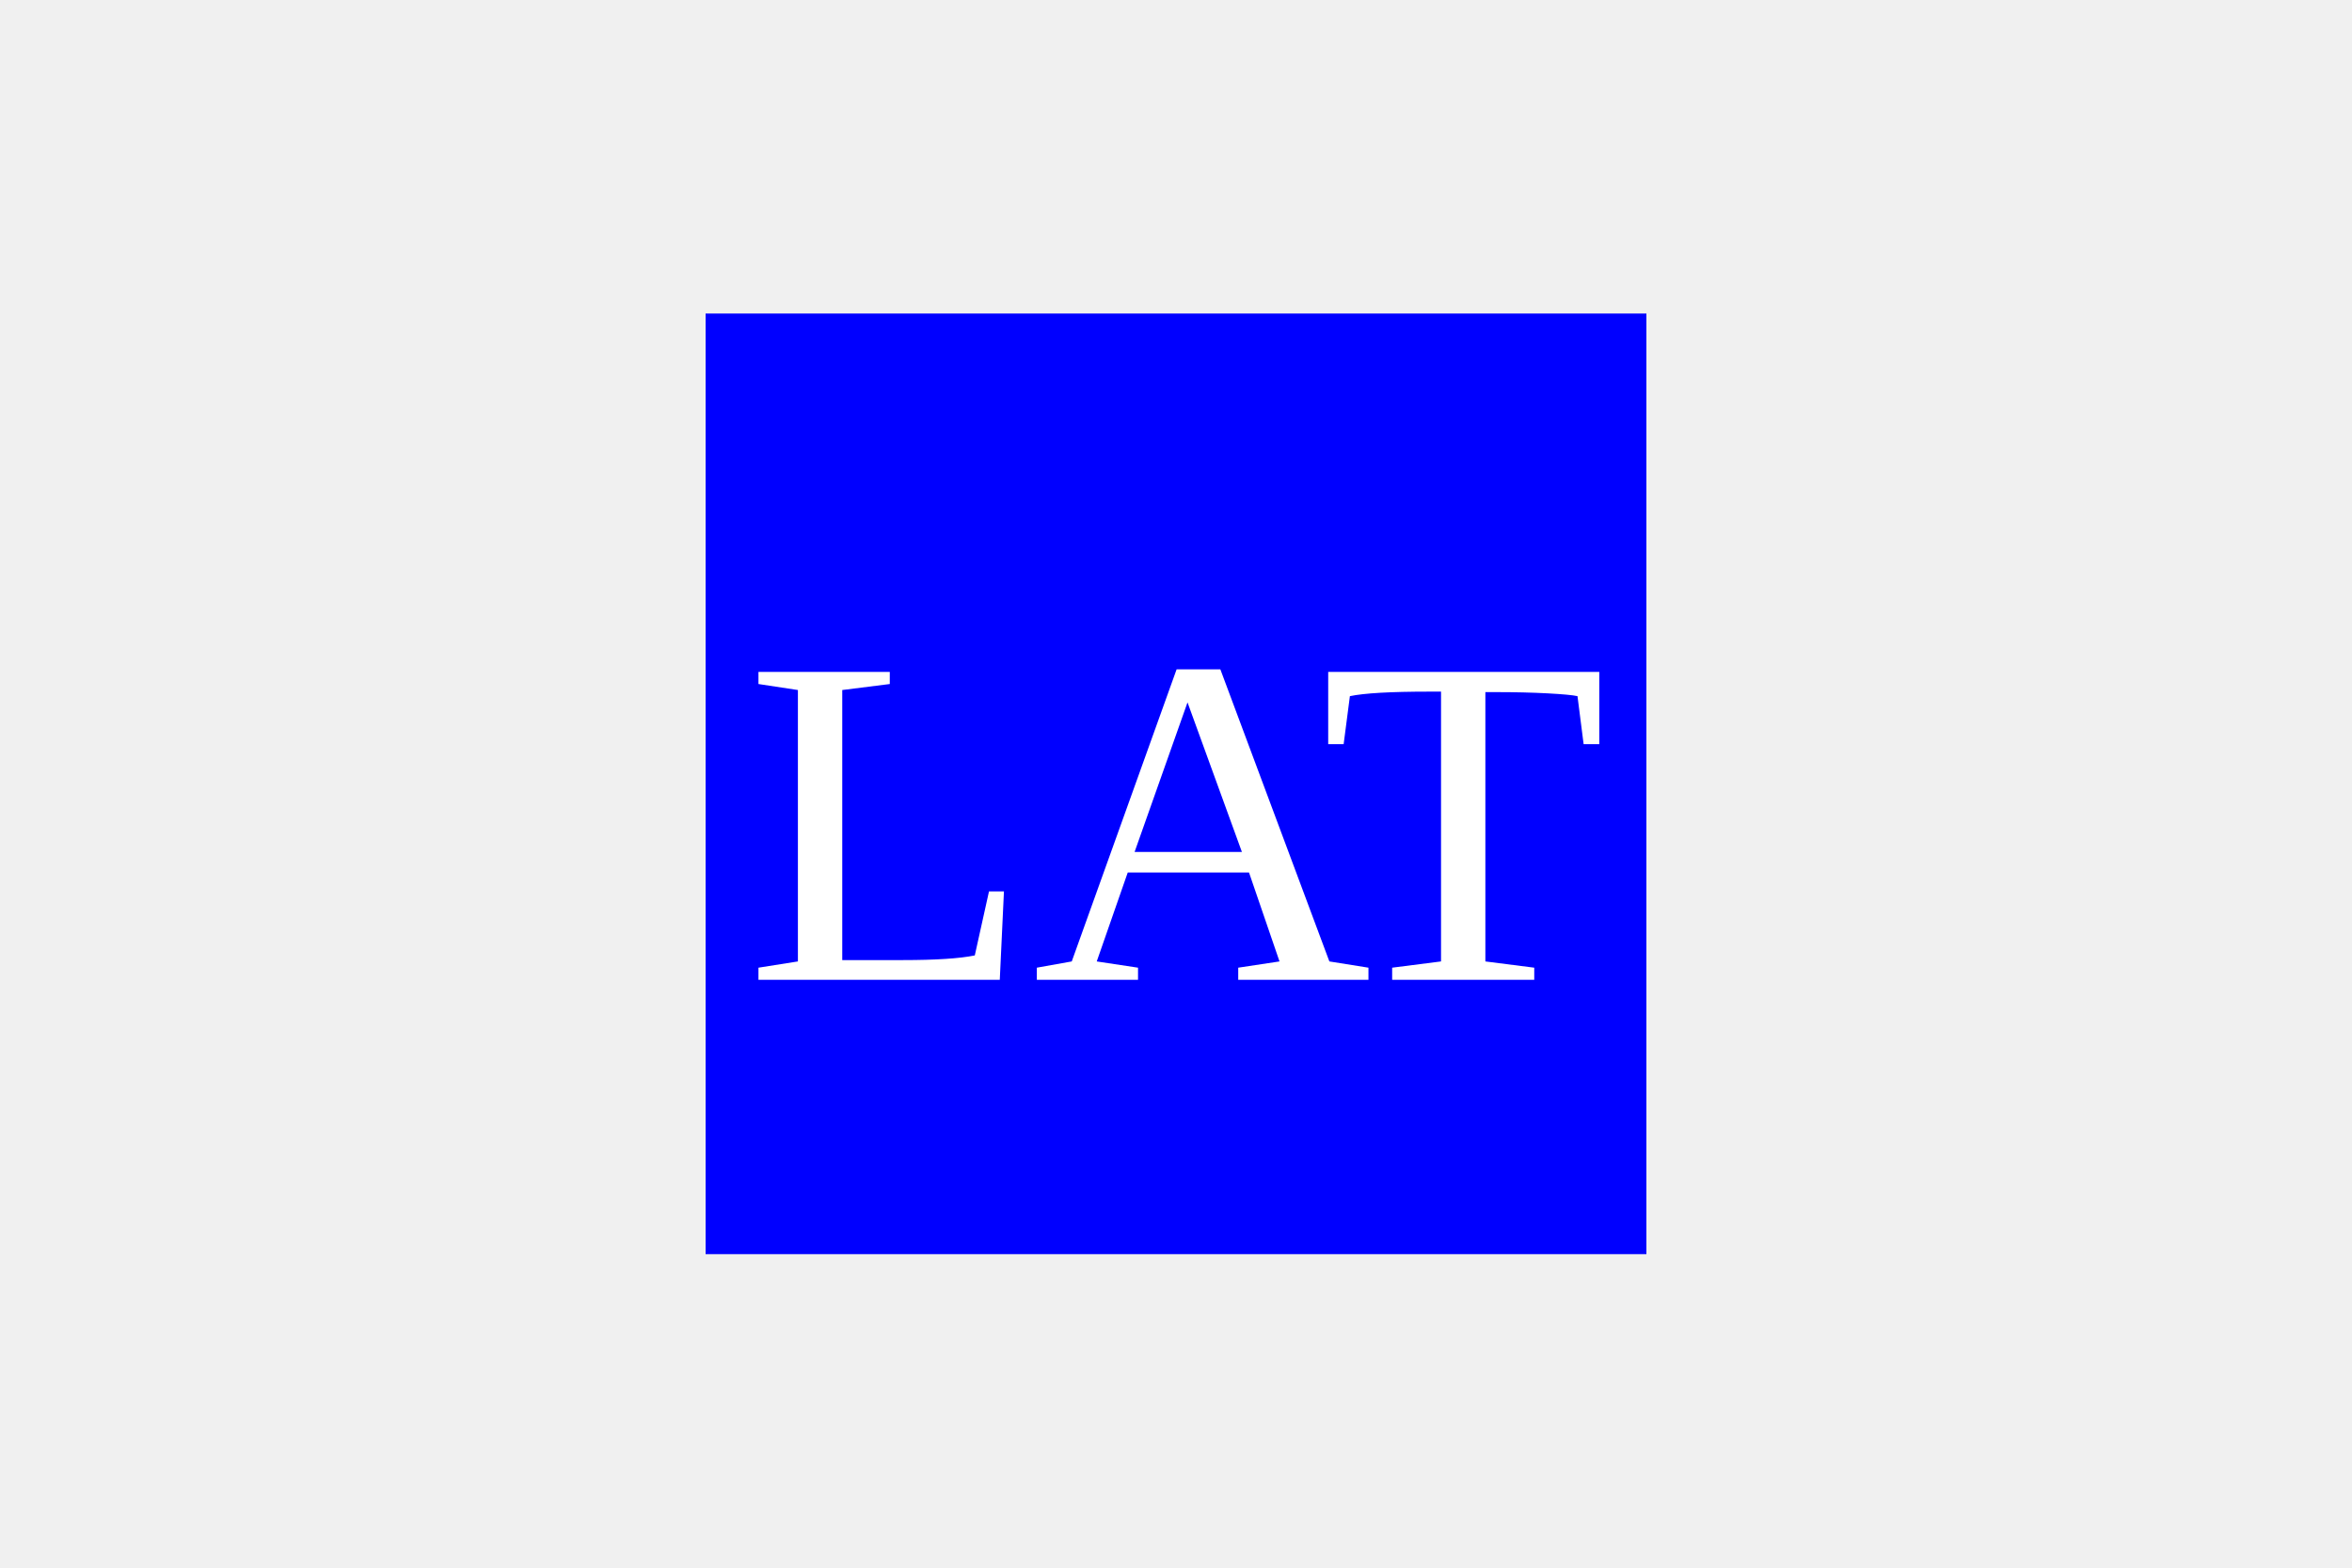
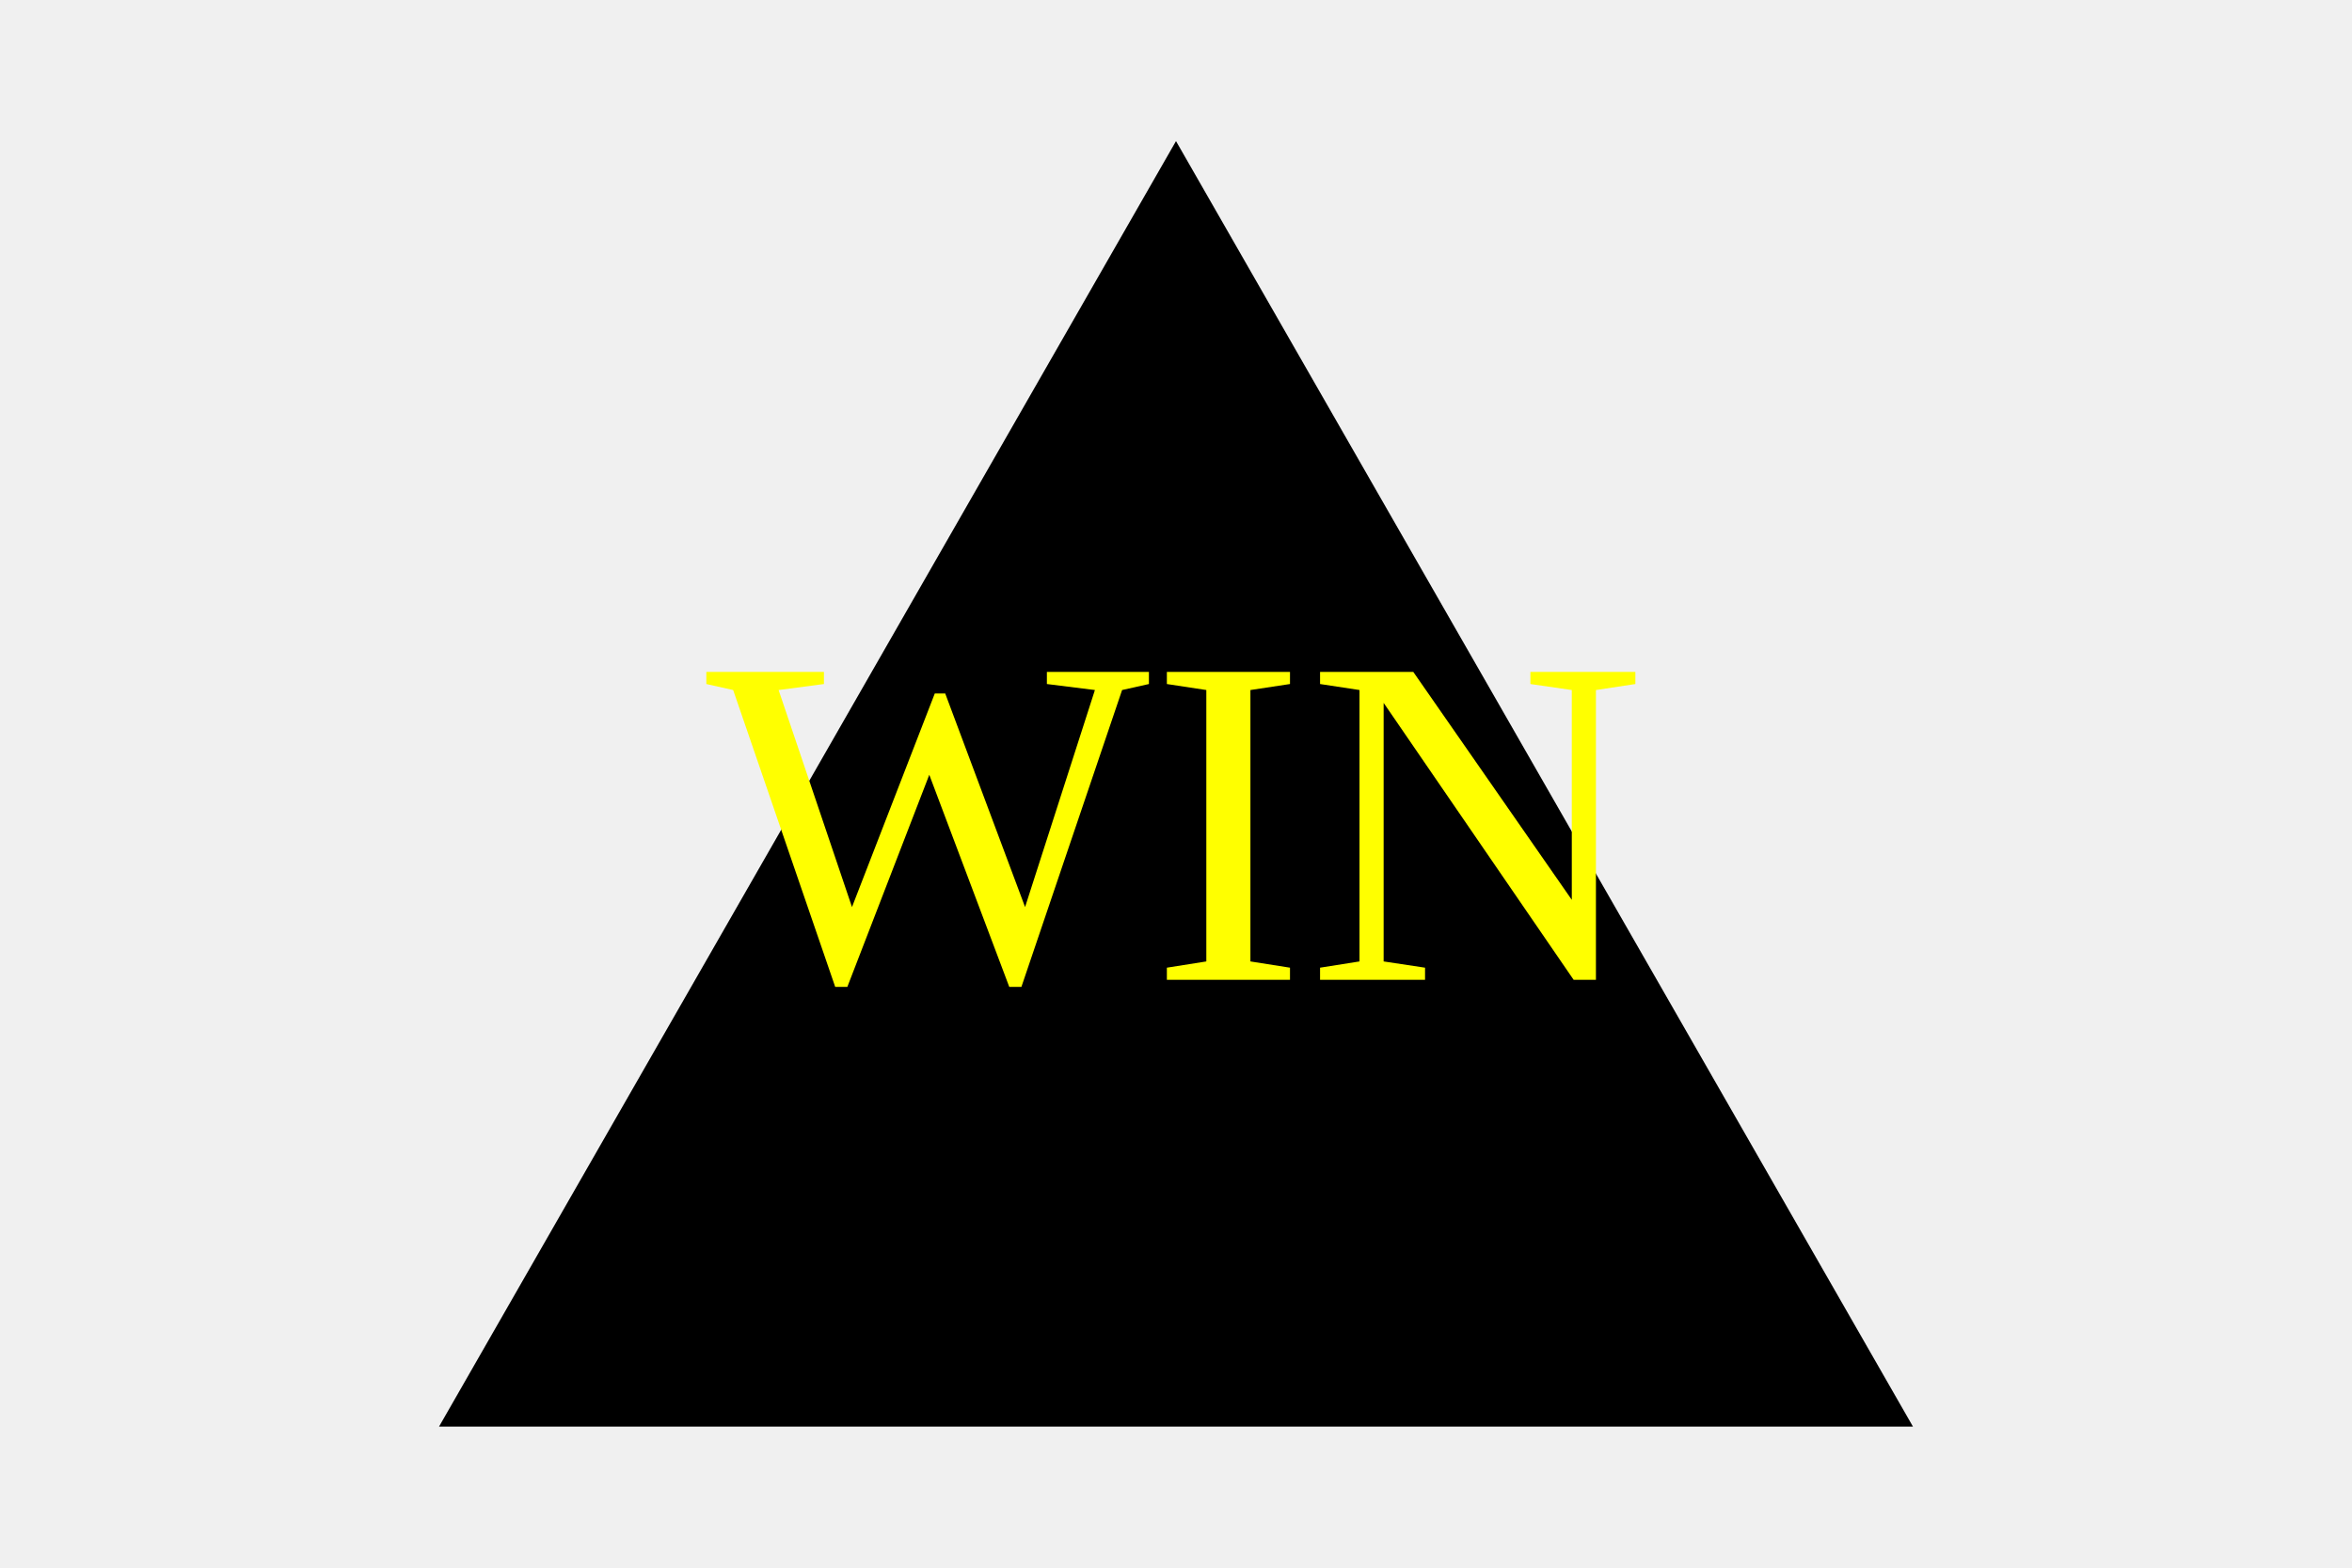
<svg xmlns="http://www.w3.org/2000/svg" width="300" height="200" version="1.1">
-   <rect x="90" y="40" width="120" height="120" fill="Blue" />
-   <text x="150" y="125" font-size="60" text-anchor="middle" fill="white">LAT</text>
+   <polygon points="150, 18 244, 182 56, 182" fill="black" />
+   <text x="150" y="125" font-size="60" text-anchor="middle" fill="yellow">WIN</text>
</svg>
